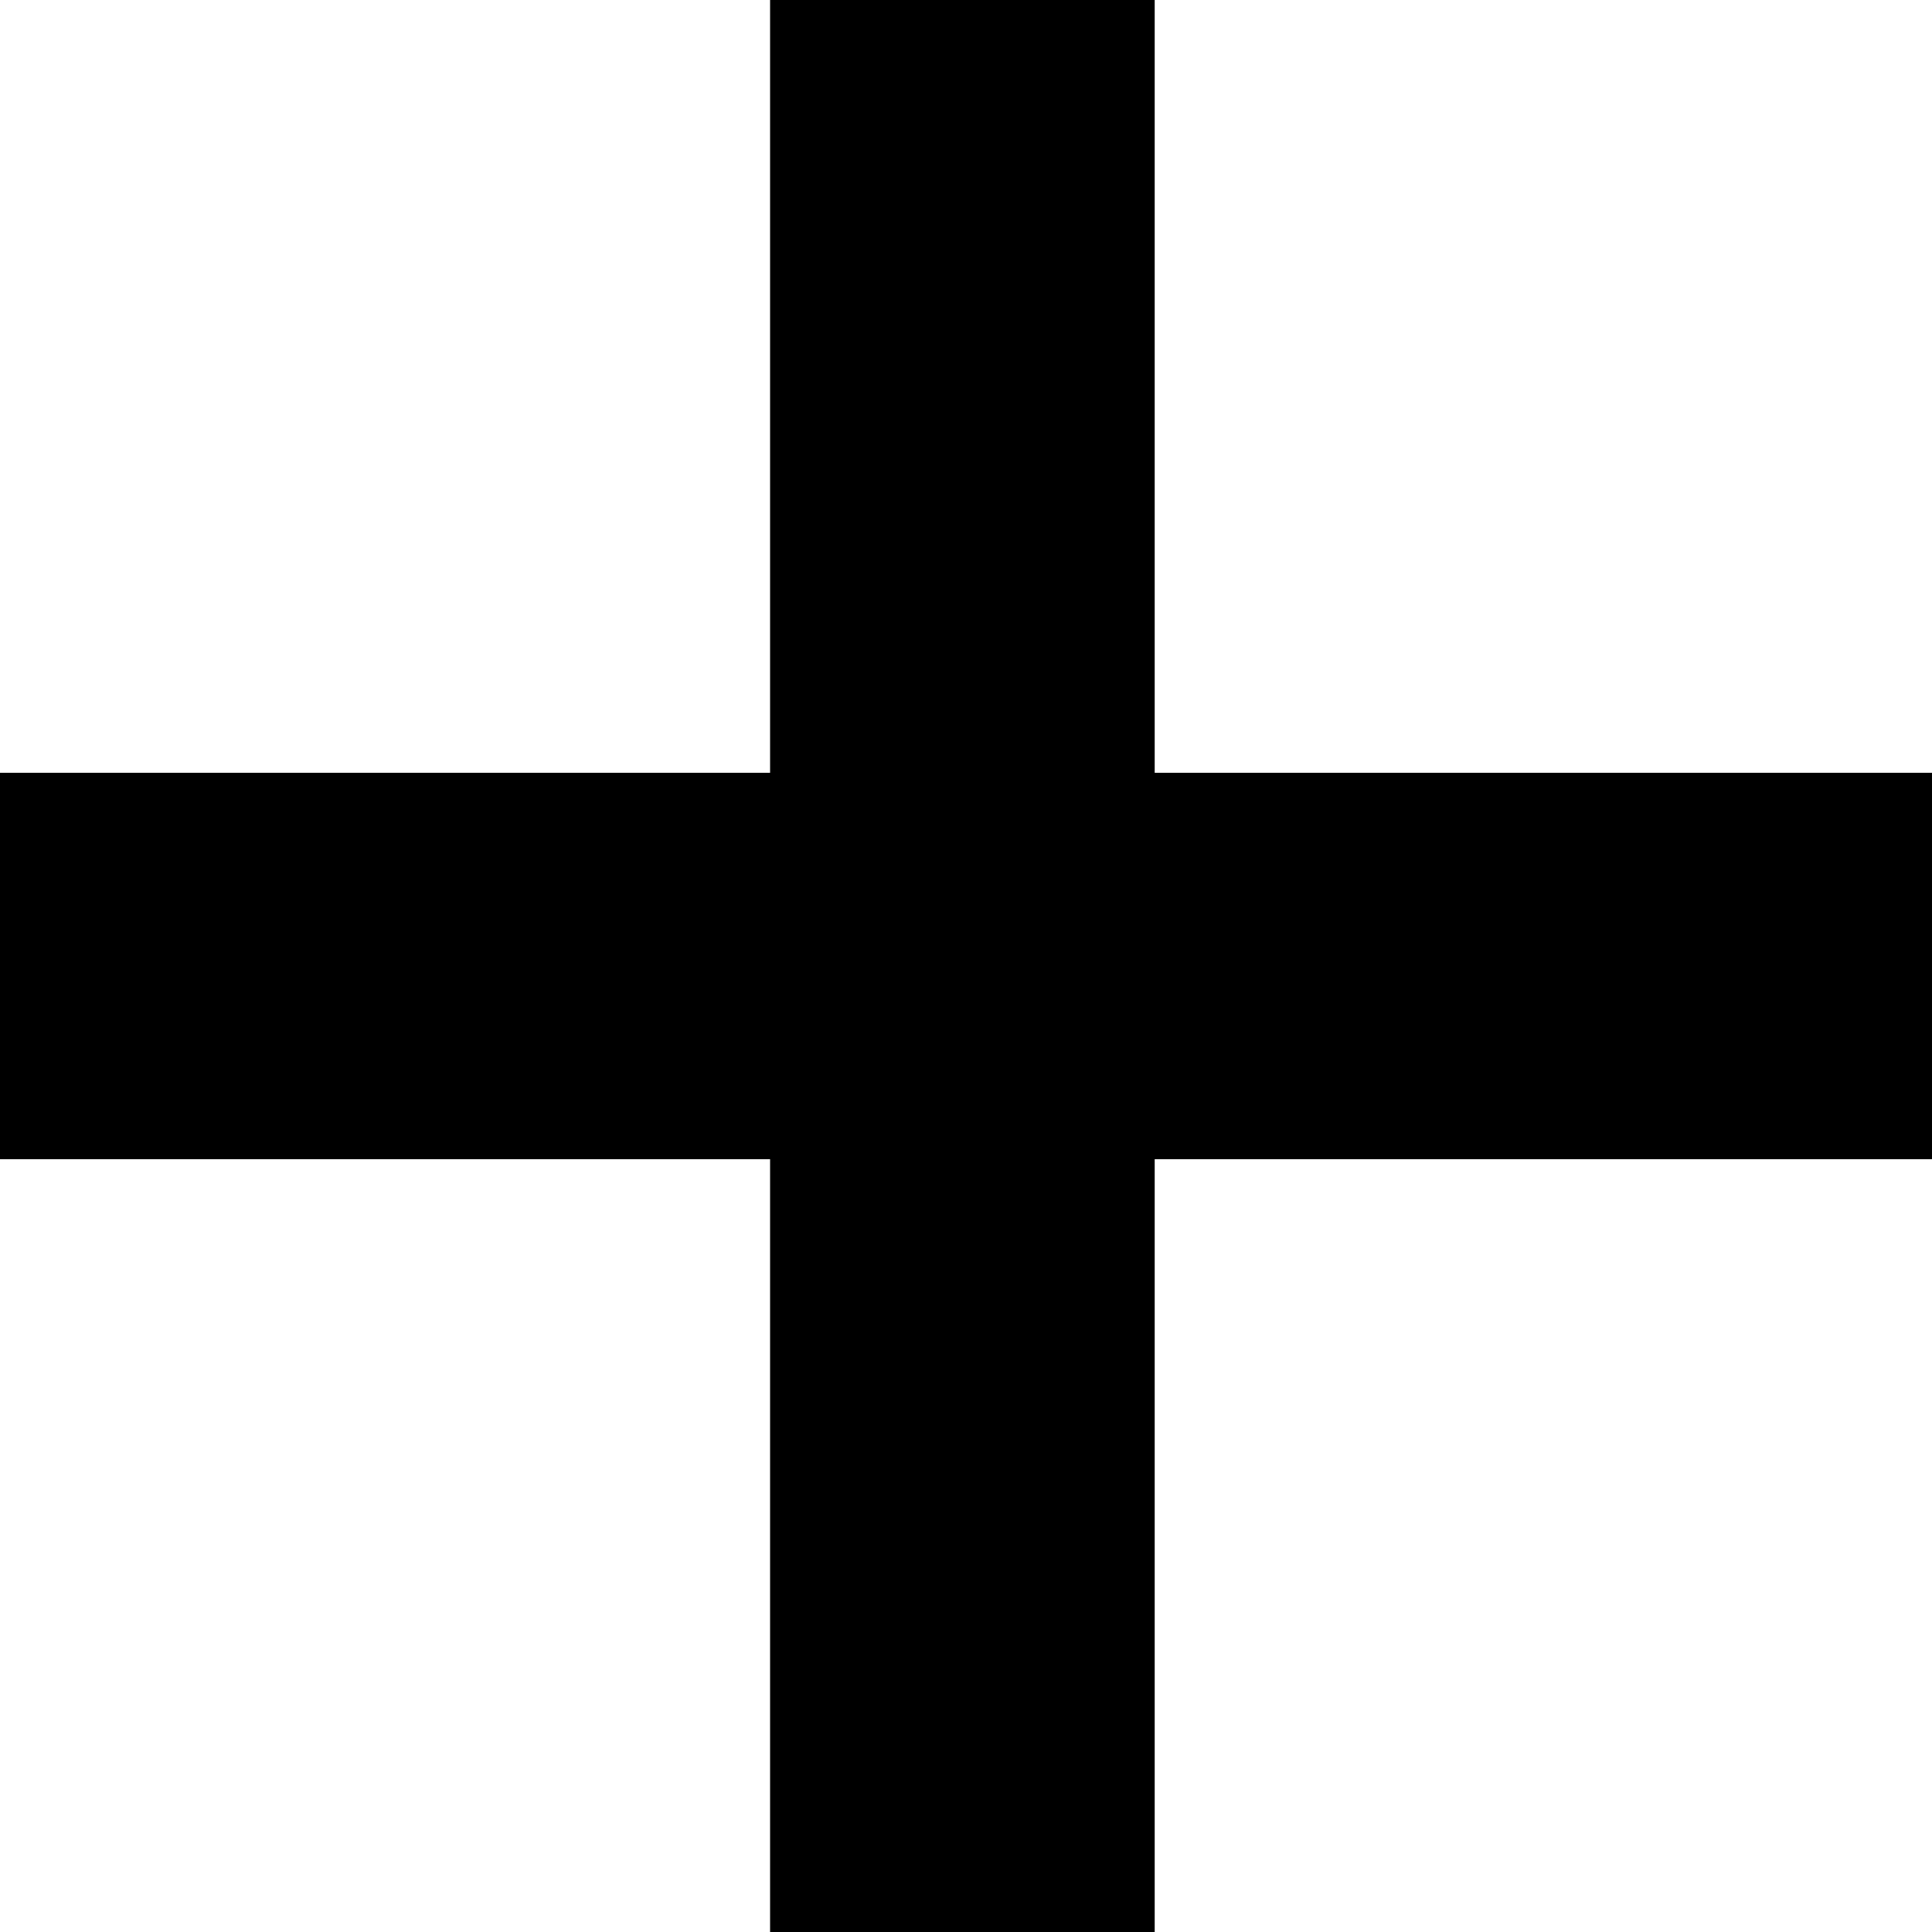
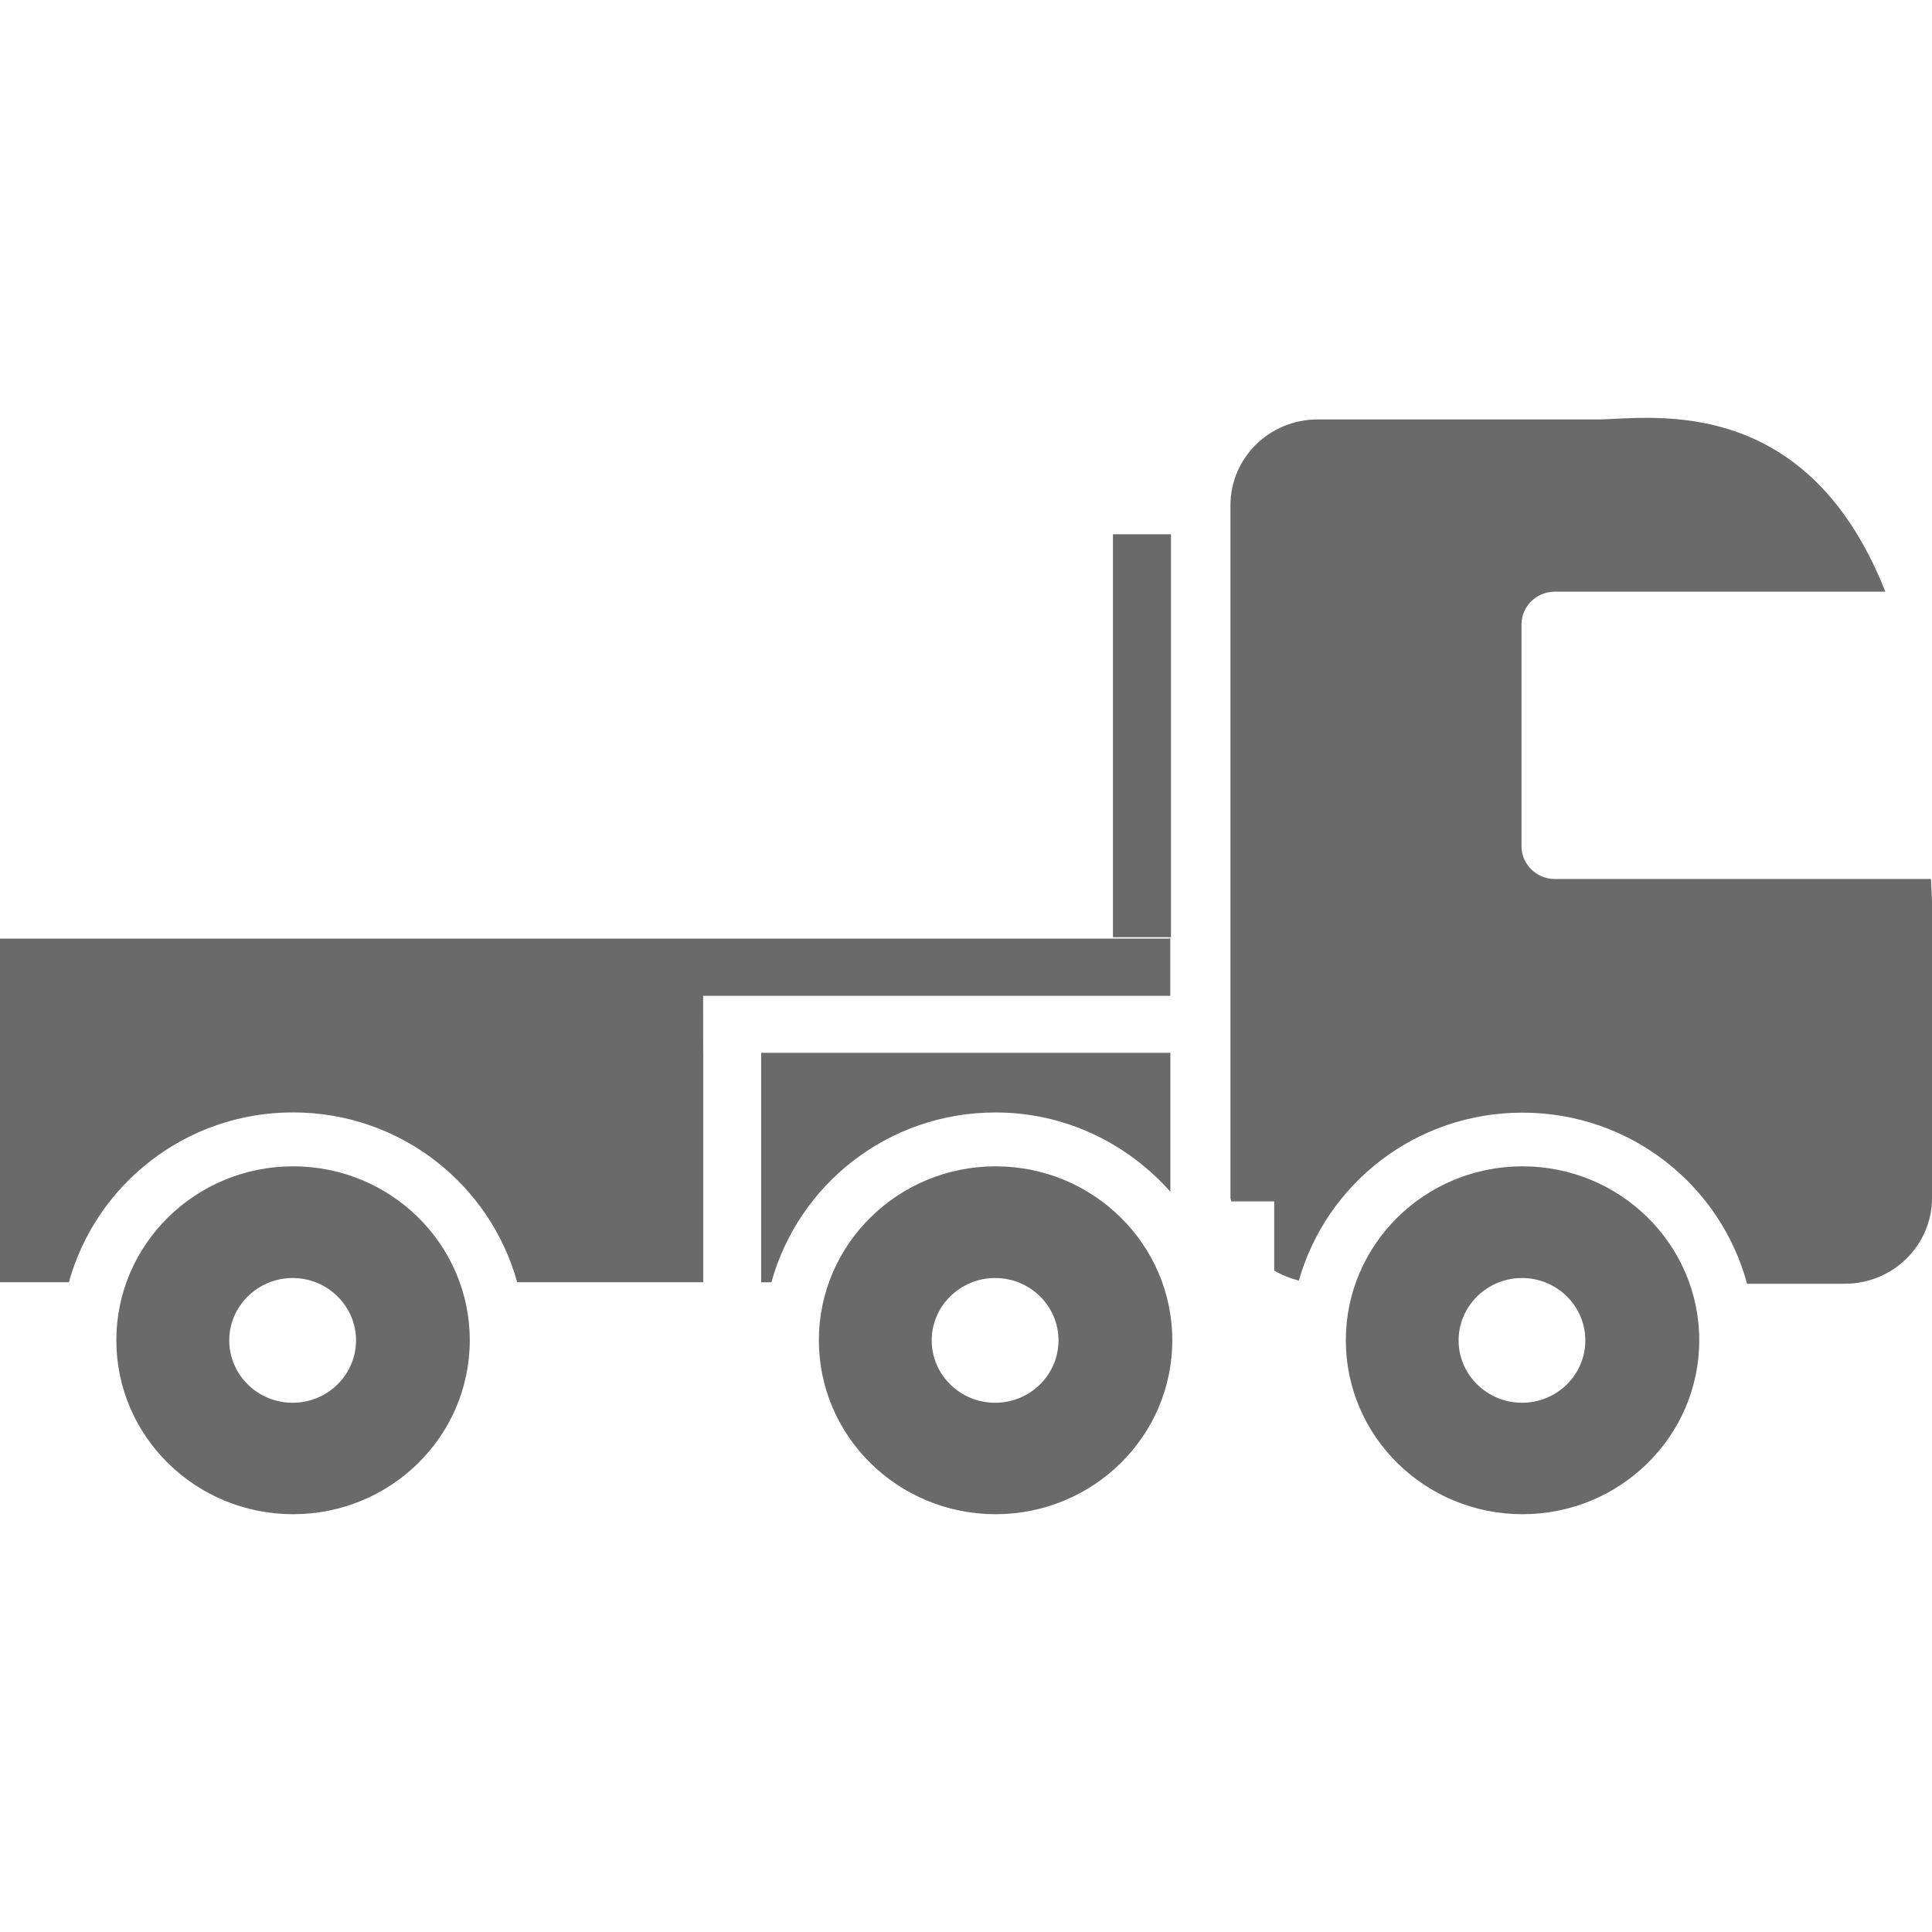
- <svg xmlns="http://www.w3.org/2000/svg" version="1.1" id="矩形_13_1_" x="0px" y="0px" width="26.483px" height="26.482px" viewBox="0 0 26.483 26.482" enable-background="new 0 0 26.483 26.482" xml:space="preserve">
-   <g id="矩形_13">
-     <g>
-       <polygon fill-rule="evenodd" clip-rule="evenodd" points="26.566,10.593 15.828,10.593 15.828,-0.041 10.556,-0.041     10.556,10.593 0,10.593 0,15.89 10.556,15.89 10.556,26.534 15.828,26.534 15.828,15.89 26.566,15.89   " />
+ <svg xmlns="http://www.w3.org/2000/svg" version="1.1" id="图层_1" x="0px" y="0px" width="32px" height="32px" viewBox="0 0 32 32" enable-background="new 0 0 32 32" xml:space="preserve">
+   <g id="形状_113_副本_6_1_" display="none" enable-background="new    ">
+     <g id="形状_113_副本_6" display="inline">
+       <g>
+         <path fill="#6E7072" d="M7.595,19.068c-1.496,0-2.708,1.195-2.708,2.666c0,1.475,1.212,2.668,2.708,2.668     c1.496,0,2.709-1.193,2.709-2.668C10.304,20.264,9.091,19.068,7.595,19.068z M7.587,22.693c-0.536,0-0.971-0.428-0.971-0.957     c0-0.527,0.435-0.955,0.971-0.955c0.537,0,0.972,0.428,0.972,0.955C8.559,22.266,8.124,22.693,7.587,22.693z M1.307,20.846h2.85     c0.412-1.494,1.787-2.602,3.436-2.602c1.65,0,3.024,1.105,3.436,2.602h8.219v-2.613H1.307V20.846z M19.247,6.718H1.311V17.33     h17.937L19.247,6.718L19.247,6.718z M30.911,14.665h-5.769c-0.281,0-0.513-0.225-0.513-0.504v-3.398     c0-0.278,0.229-0.503,0.513-0.503h5.063c-1.245-3.157-3.745-2.624-4.456-2.641h-4.246c-0.736,0-1.339,0.589-1.339,1.317v10.613     c0,0.02,0.011,0.035,0.011,0.055h0.661v1.063c0.117,0.067,0.244,0.118,0.377,0.153c0.42-1.48,1.787-2.575,3.429-2.575     c1.656,0,3.039,1.116,3.441,2.623h1.5c0.738,0,1.338-0.593,1.338-1.318v-4.484C30.924,14.921,30.913,14.802,30.911,14.665z      M24.646,19.068c-1.496,0-2.709,1.195-2.709,2.666c0,1.475,1.213,2.668,2.709,2.668s2.709-1.193,2.709-2.668     C27.354,20.264,26.143,19.068,24.646,19.068z M24.639,22.693c-0.537,0-0.973-0.428-0.973-0.957c0-0.527,0.436-0.955,0.973-0.955     c0.536,0,0.971,0.428,0.971,0.955C25.607,22.266,25.175,22.693,24.639,22.693z" />
+       </g>
+     </g>
+   </g>
+   <g id="形状_113_副本_9_1_" display="none" enable-background="new    ">
+     <g id="形状_113_副本_9" display="inline">
+       <g>
+         <path fill="#6E7072" d="M6.963,19.064c-1.496,0-2.709,1.193-2.709,2.666c0,1.475,1.213,2.668,2.709,2.668     c1.495,0,2.709-1.193,2.709-2.668C9.672,20.26,8.458,19.064,6.963,19.064z M6.955,22.689c-0.536,0-0.972-0.428-0.972-0.957     c0-0.527,0.436-0.955,0.972-0.955s0.972,0.428,0.972,0.955C7.927,22.262,7.491,22.689,6.955,22.689z M0.675,20.842h2.85     c0.412-1.494,1.786-2.602,3.436-2.602c1.649,0,3.024,1.105,3.436,2.602h8.218v-2.646H0.675V20.842z M30.277,14.661H24.51     c-0.281,0-0.512-0.225-0.512-0.504v-3.398c0-0.278,0.229-0.503,0.512-0.503h5.064C28.33,7.099,25.83,7.631,25.12,7.615h-4.246     c-0.74,0-1.339,0.589-1.339,1.317v10.613c0,0.02,0.011,0.035,0.012,0.055h0.659v1.063c0.117,0.067,0.244,0.118,0.377,0.153     c0.421-1.48,1.788-2.575,3.429-2.575c1.657,0,3.039,1.116,3.443,2.622h1.497c0.739,0,1.339-0.592,1.339-1.317v-4.484     C30.291,14.917,30.279,14.798,30.277,14.661z M17.734,8.5h-4.482V6.722h-0.9V8.5H6.971V6.722H6.069V8.5H1.586V6.722h-0.9v10.612     h0.9v-0.029h4.483v0.029H6.97v-0.029h5.381v0.029h0.9v-0.029h4.483v0.029h0.899V6.722h-0.899V8.5L17.734,8.5z M6.069,15.539     H1.586v-1.738h4.483V15.539z M6.069,12.035H1.586v-1.768h4.483V12.035z M12.352,15.539H6.971v-1.738h5.381V15.539z      M12.352,12.035H6.971v-1.768h5.381V12.035z M17.734,15.539h-4.482v-1.738h4.482V15.539z M17.734,12.035h-4.482v-1.768h4.482     V12.035z M24.014,19.064c-1.496,0-2.709,1.193-2.709,2.666c0,1.475,1.213,2.668,2.709,2.668c1.495,0,2.709-1.193,2.709-2.668     C26.723,20.26,25.509,19.064,24.014,19.064z M24.006,22.689c-0.535,0-0.972-0.428-0.972-0.957c0-0.527,0.437-0.955,0.972-0.955     c0.536,0,0.971,0.428,0.971,0.955C24.977,22.262,24.542,22.689,24.006,22.689z" />
+       </g>
+     </g>
+   </g>
+   <g id="形状_113_副本_8_1_" display="none" enable-background="new    ">
+     <g id="形状_113_副本_8" display="inline">
+       <g>
+         <path fill="#6E7072" d="M0.675,20.408h2.85c0.412-1.494,1.786-2.602,3.436-2.602c1.649,0,3.023,1.105,3.436,2.602h8.218v-2.646     H0.675V20.408z M6.963,18.632c-1.496,0-2.709,1.194-2.709,2.666c0,1.474,1.213,2.667,2.709,2.667     c1.495,0,2.709-1.193,2.709-2.667C9.672,19.826,8.458,18.632,6.963,18.632z M6.955,22.256c-0.536,0-0.972-0.428-0.972-0.956     c0-0.526,0.436-0.956,0.972-0.956s0.972,0.43,0.972,0.956C7.927,21.828,7.491,22.256,6.955,22.256z M30.277,14.227H24.51     c-0.281,0-0.512-0.225-0.512-0.504v-3.398c0-0.278,0.229-0.503,0.512-0.503h5.064C28.33,6.665,25.83,7.198,25.12,7.181h-4.246     c-0.74,0-1.339,0.589-1.339,1.317v10.613c0,0.02,0.011,0.035,0.012,0.056h0.659v1.062c0.117,0.068,0.244,0.119,0.377,0.154     c0.421-1.48,1.788-2.576,3.429-2.576c1.657,0,3.038,1.117,3.442,2.623h1.498c0.739,0,1.339-0.591,1.339-1.318v-4.482     C30.291,14.484,30.279,14.365,30.277,14.227z M24.014,18.632c-1.496,0-2.709,1.194-2.709,2.666c0,1.474,1.213,2.667,2.709,2.667     c1.495,0,2.709-1.193,2.709-2.667C26.723,19.826,25.509,18.632,24.014,18.632z M24.006,22.256c-0.535,0-0.972-0.428-0.972-0.956     c0-0.526,0.437-0.956,0.972-0.956c0.536,0,0.971,0.43,0.971,0.956C24.977,21.828,24.542,22.256,24.006,22.256z" />
+       </g>
+     </g>
+   </g>
+   <g id="形状_113_副本_11_1_" enable-background="new    ">
+     <g id="形状_113_副本_11">
+       <g>
+         <path fill="#6A6A6A" d="M4.855,19.318c-1.617,0-2.928,1.291-2.928,2.881c0,1.592,1.311,2.881,2.928,2.881     c1.616,0,2.926-1.289,2.926-2.881C7.781,20.609,6.472,19.318,4.855,19.318z M4.847,23.234c-0.579,0-1.05-0.463-1.05-1.033     c0-0.568,0.471-1.033,1.05-1.033c0.579,0,1.05,0.465,1.05,1.033C5.896,22.771,5.426,23.234,4.847,23.234z M31.984,14.559h-6.23     c-0.304,0-0.553-0.243-0.553-0.544v-3.671c0-0.301,0.247-0.544,0.553-0.544h5.473c-1.345-3.411-4.045-2.835-4.813-2.853h-4.588     c-0.8,0-1.446,0.636-1.446,1.423v11.467c0,0.021,0.012,0.039,0.014,0.062h0.711v1.146c0.127,0.074,0.265,0.129,0.408,0.166     c0.454-1.601,1.932-2.782,3.704-2.782c1.791,0,3.282,1.207,3.72,2.834h1.619c0.799,0,1.445-0.638,1.445-1.425v-4.844     C32,14.836,31.988,14.708,31.984,14.559z M11.646,16.494h7.738v-0.948H0v5.692h1.141c0.446-1.614,1.931-2.813,3.712-2.813     c1.782,0,3.267,1.197,3.713,2.813h3.082v-3.801h-0.001L11.646,16.494L11.646,16.494z M16.489,18.426     c1.16,0,2.188,0.516,2.896,1.313v-2.301h-6.778v3.801h0.17C13.222,19.623,14.707,18.426,16.489,18.426z M16.491,19.318     c-1.617,0-2.928,1.291-2.928,2.881c0,1.592,1.311,2.881,2.928,2.881c1.614,0,2.926-1.289,2.926-2.881     C19.417,20.609,18.105,19.318,16.491,19.318z M16.482,23.234c-0.579,0-1.05-0.463-1.05-1.033c0-0.568,0.471-1.033,1.05-1.033     c0.579,0,1.05,0.461,1.05,1.033C17.532,22.771,17.063,23.234,16.482,23.234z M25.218,19.318c-1.616,0-2.927,1.291-2.927,2.881     c0,1.592,1.311,2.881,2.927,2.881c1.615,0,2.927-1.289,2.927-2.881C28.145,20.609,26.833,19.318,25.218,19.318z M25.209,23.234     c-0.578,0-1.05-0.463-1.05-1.033c0-0.568,0.472-1.033,1.05-1.033c0.58,0,1.049,0.465,1.049,1.033     C26.258,22.771,25.789,23.234,25.209,23.234z M19.395,8.849h-0.961v6.674h0.961V8.849z" />
+       </g>
+     </g>
+   </g>
+   <g id="形状_113_副本_13_1_" display="none" enable-background="new    ">
+     <g id="形状_113_副本_13" display="inline">
+       <g>
+         <path fill="#6E7072" d="M0.675,20.839h2.85c0.412-1.495,1.786-2.603,3.436-2.603c1.649,0,3.023,1.107,3.436,2.603h8.218v-2.646     H0.675V20.839z M6.963,19.063c-1.496,0-2.709,1.194-2.709,2.666c0,1.476,1.213,2.668,2.709,2.668     c1.495,0,2.709-1.192,2.709-2.668C9.672,20.257,8.458,19.063,6.963,19.063z M6.955,22.688c-0.536,0-0.972-0.429-0.972-0.957     c0-0.525,0.436-0.955,0.972-0.955s0.972,0.43,0.972,0.955C7.927,22.259,7.491,22.688,6.955,22.688z M30.277,14.658H24.51     c-0.281,0-0.512-0.226-0.512-0.505v-3.397c0-0.278,0.229-0.503,0.512-0.503h5.064c-1.244-3.157-3.745-2.624-4.455-2.641h-4.246     c-0.74,0-1.339,0.589-1.339,1.316v10.613c0,0.02,0.011,0.036,0.012,0.057h0.659v1.063c0.117,0.066,0.244,0.117,0.377,0.152     c0.421-1.479,1.788-2.576,3.43-2.576c1.656,0,3.037,1.117,3.441,2.623h1.498c0.74,0,1.339-0.59,1.339-1.316v-4.484     C30.291,14.915,30.279,14.796,30.277,14.658z M24.014,19.063c-1.496,0-2.709,1.194-2.709,2.666c0,1.476,1.213,2.668,2.709,2.668     c1.495,0,2.709-1.192,2.709-2.668C26.723,20.257,25.509,19.063,24.014,19.063z M24.006,22.688c-0.535,0-0.972-0.429-0.972-0.957     c0-0.525,0.437-0.955,0.972-0.955c0.536,0,0.971,0.43,0.971,0.955C24.977,22.259,24.542,22.688,24.006,22.688z M6.592,17.029     l9.215-6.75h-5.285l3.871-3.555h-4.068L5.36,12.017h5.017L6.592,17.029z" />
+       </g>
+     </g>
+   </g>
+   <g id="形状_113_副本_13_拷贝_1_" display="none" enable-background="new    ">
+     <g id="形状_113_副本_13_拷贝" display="inline">
+       <g>
+         <path fill="#6E7072" d="M6.596,17.755c-1.496,0-2.709,1.194-2.709,2.666c0,1.474,1.213,2.666,2.709,2.666     c1.495,0,2.708-1.192,2.708-2.666C9.304,18.949,8.091,17.755,6.596,17.755z M6.588,21.379c-0.537,0-0.972-0.429-0.972-0.957     c0-0.527,0.435-0.956,0.972-0.956c0.536,0,0.971,0.429,0.971,0.956C7.559,20.95,7.124,21.379,6.588,21.379z M30.836,16.871     c0-0.999-0.816-1.809-1.824-1.809c-0.098,0-0.188,0.014-0.283,0.028l-4.599-5.059c0-0.487-0.401-0.883-0.897-0.883h-0.484V8.915     c0-0.488-0.4-0.883-0.896-0.883H2.078c-0.496,0-0.897,0.396-0.897,0.883v7.3H1.164v3.367l1.982-0.014     c0.399-1.516,1.784-2.639,3.447-2.639c1.646,0,3.018,1.1,3.434,2.592l10.206-0.07c0.439-1.454,1.793-2.521,3.412-2.521     c1.604,0,2.941,1.045,3.396,2.475l1.488-0.01c0.141,0.086,0.295,0.148,0.471,0.148h0.926c0.496,0,0.897-0.395,0.897-0.884v-0.662     c0-0.158-0.056-0.3-0.13-0.427C30.785,17.355,30.836,17.119,30.836,16.871z M7.406,13.304c0,0.488-0.401,0.884-0.897,0.884H3.816     c-0.495,0-0.897-0.396-0.897-0.884v-1.738c0-0.488,0.402-0.884,0.897-0.884h2.692c0.496,0,0.897,0.396,0.897,0.884L7.406,13.304     L7.406,13.304z M15.482,13.332c0,0.487-0.401,0.884-0.897,0.884H9.201c-0.495,0-0.897-0.396-0.897-0.884v-1.767     c0-0.488,0.402-0.884,0.897-0.884h5.384c0.496,0,0.897,0.396,0.897,0.884V13.332z M24.248,14.207h-5.131     c-0.495,0-0.896-0.33-0.896-0.736v-2.059c0-0.406,0.401-0.736,0.896-0.736h2.734l3.104,3.071     C24.957,14.153,24.744,14.207,24.248,14.207z M23.646,17.755c-1.498,0-2.709,1.194-2.709,2.666c0,1.474,1.211,2.666,2.709,2.666     c1.494,0,2.709-1.192,2.709-2.666C26.355,18.949,25.143,17.755,23.646,17.755z M23.639,21.379c-0.537,0-0.972-0.429-0.972-0.957     c0-0.527,0.435-0.956,0.972-0.956c0.535,0,0.971,0.429,0.971,0.956C24.609,20.95,24.174,21.379,23.639,21.379z" />
+       </g>
+     </g>
+   </g>
+   <g id="椭圆_1_1_" display="none" enable-background="new    ">
+     <g id="椭圆_1" display="inline">
+       <g>
+         <path fill="#6E7072" d="M16.245,19.525c-0.999,0-1.809,0.791-1.809,1.766s0.811,1.764,1.809,1.764c1,0,1.812-0.789,1.812-1.764     S17.245,19.525,16.245,19.525z M16.322,8.945c-2.719,0-4.923,2.025-4.923,4.524c0,0.225,0.025,0.443,0.061,0.659h2.808     c-0.074-0.202-0.123-0.414-0.123-0.638c0-1.112,0.984-2.015,2.198-2.015s2.198,0.902,2.198,2.015     c0,1.114-0.984,2.017-2.198,2.017c-0.514,0-0.98-0.168-1.354-0.439v3.569h2.699v-0.843c2.051-0.547,3.56-2.265,3.56-4.325     C21.245,10.971,19.041,8.945,16.322,8.945z" />
+       </g>
    </g>
  </g>
</svg>
